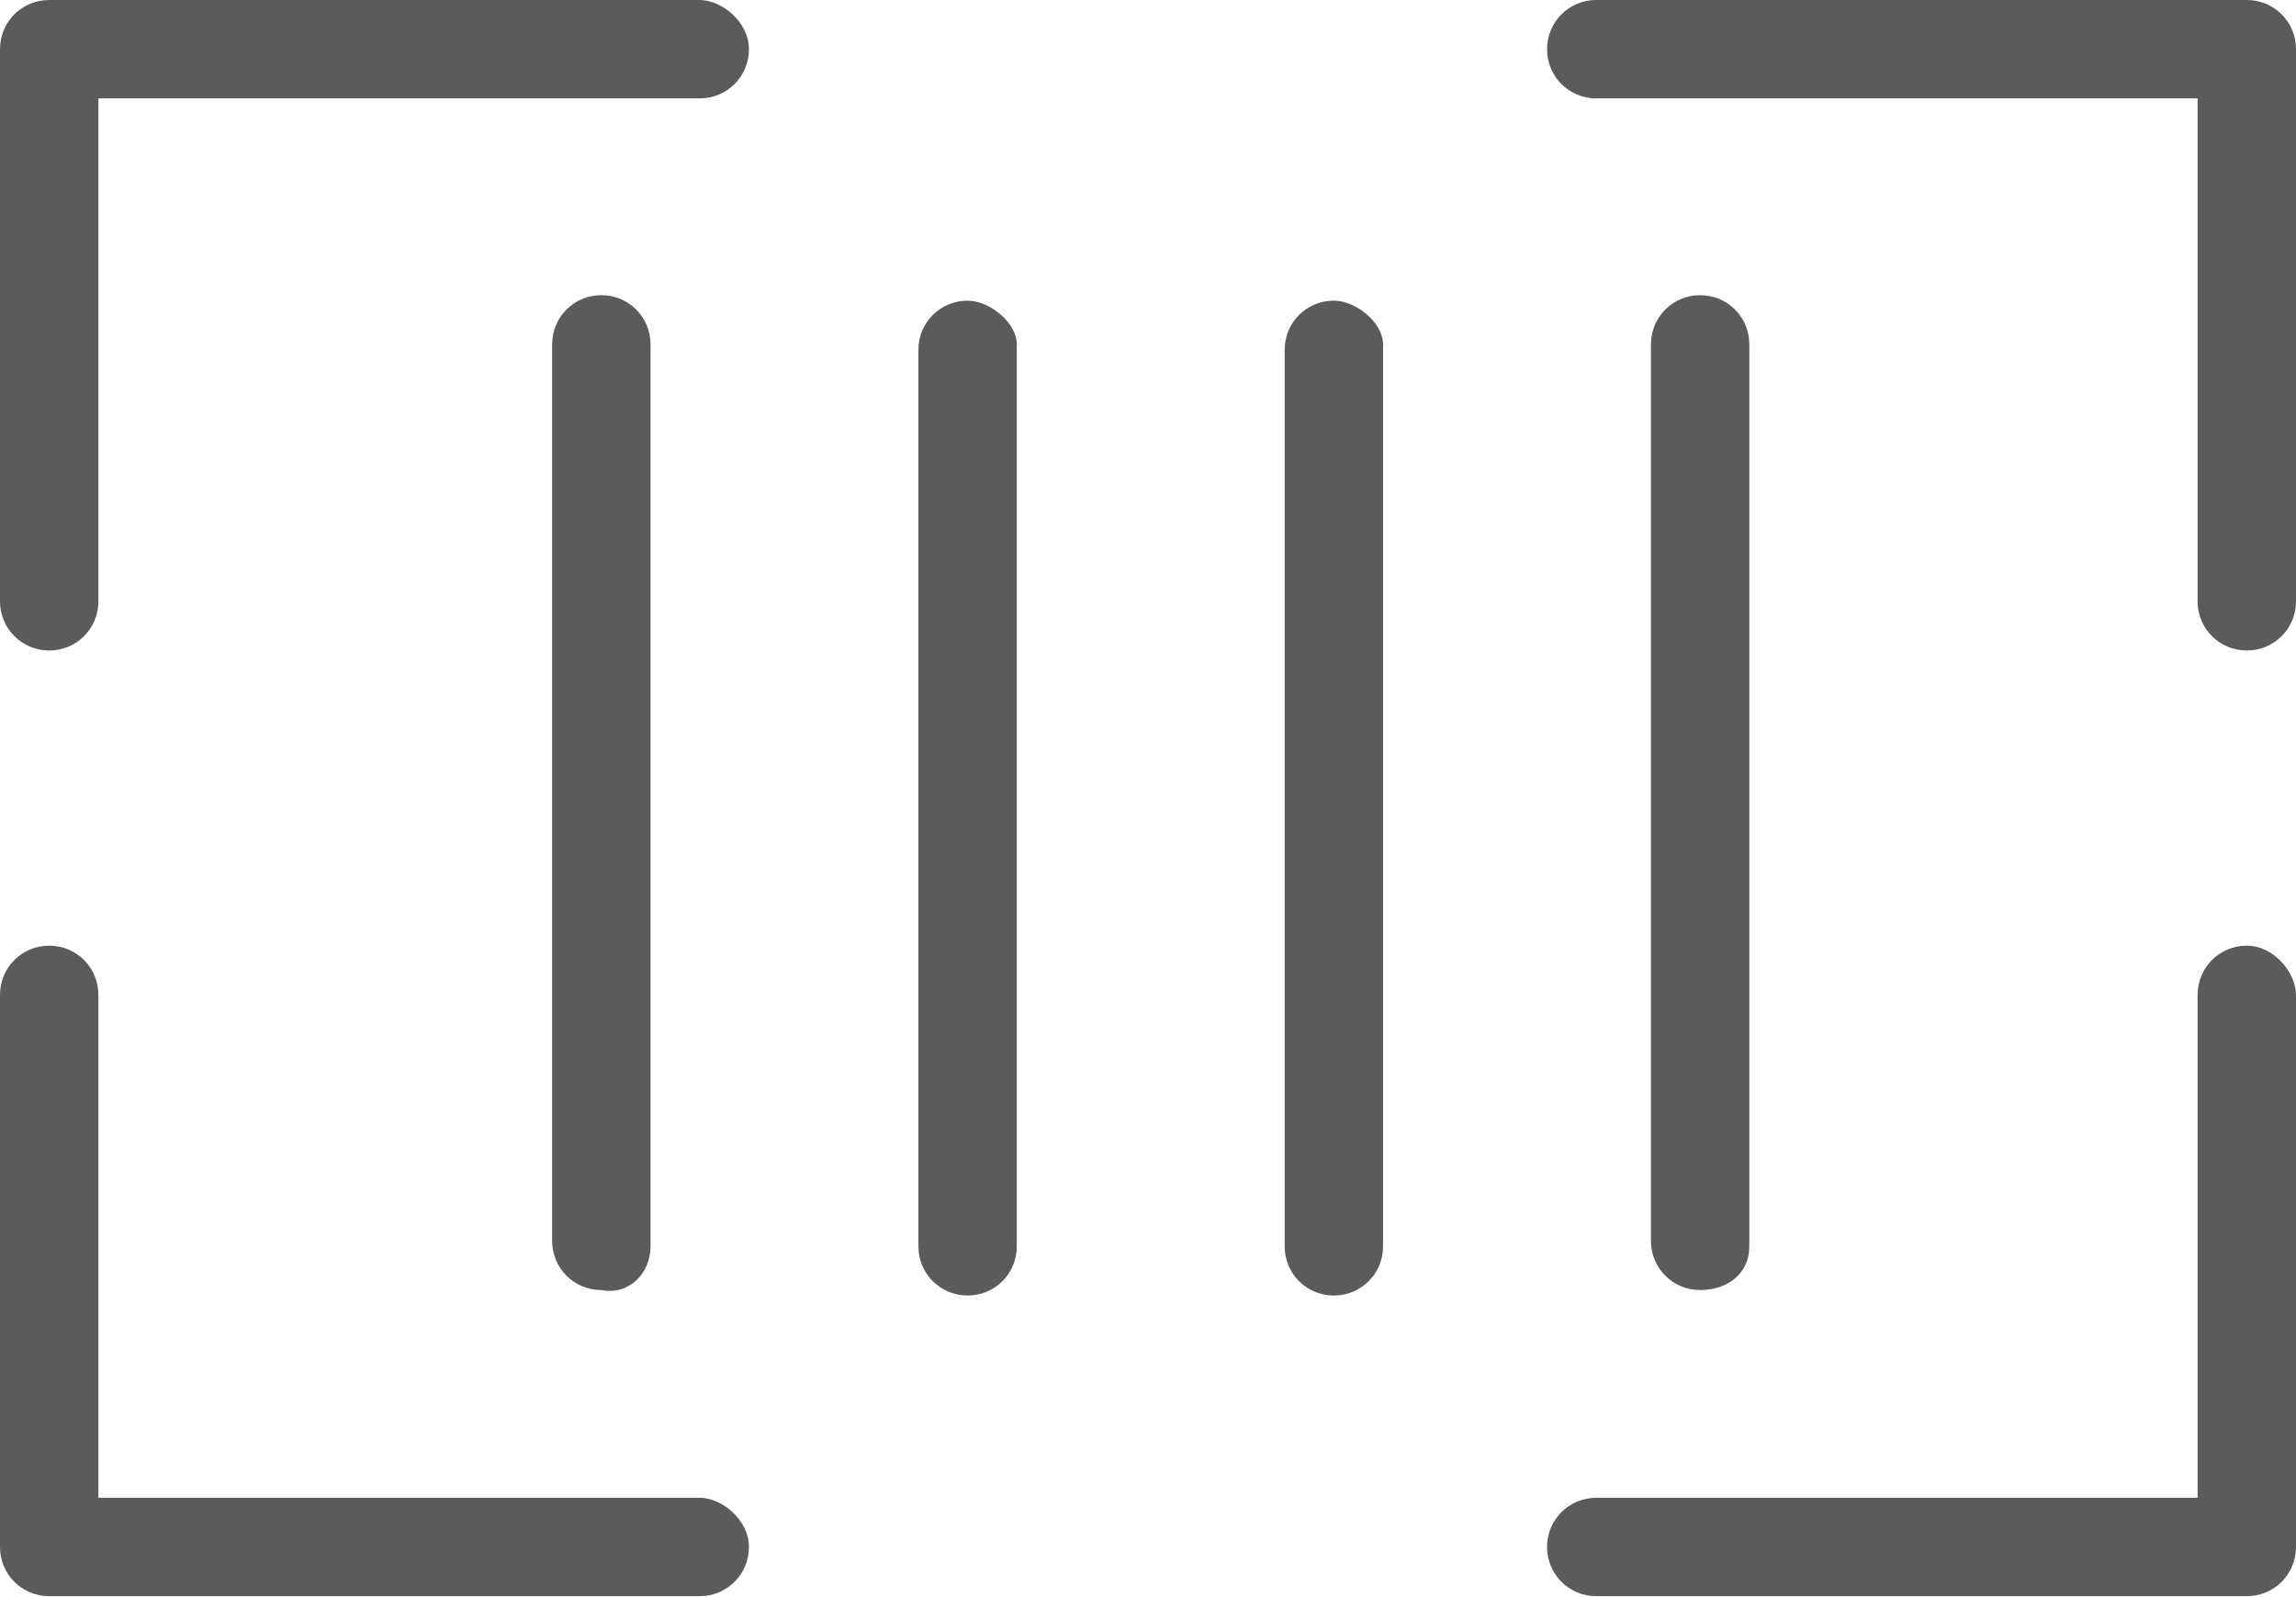
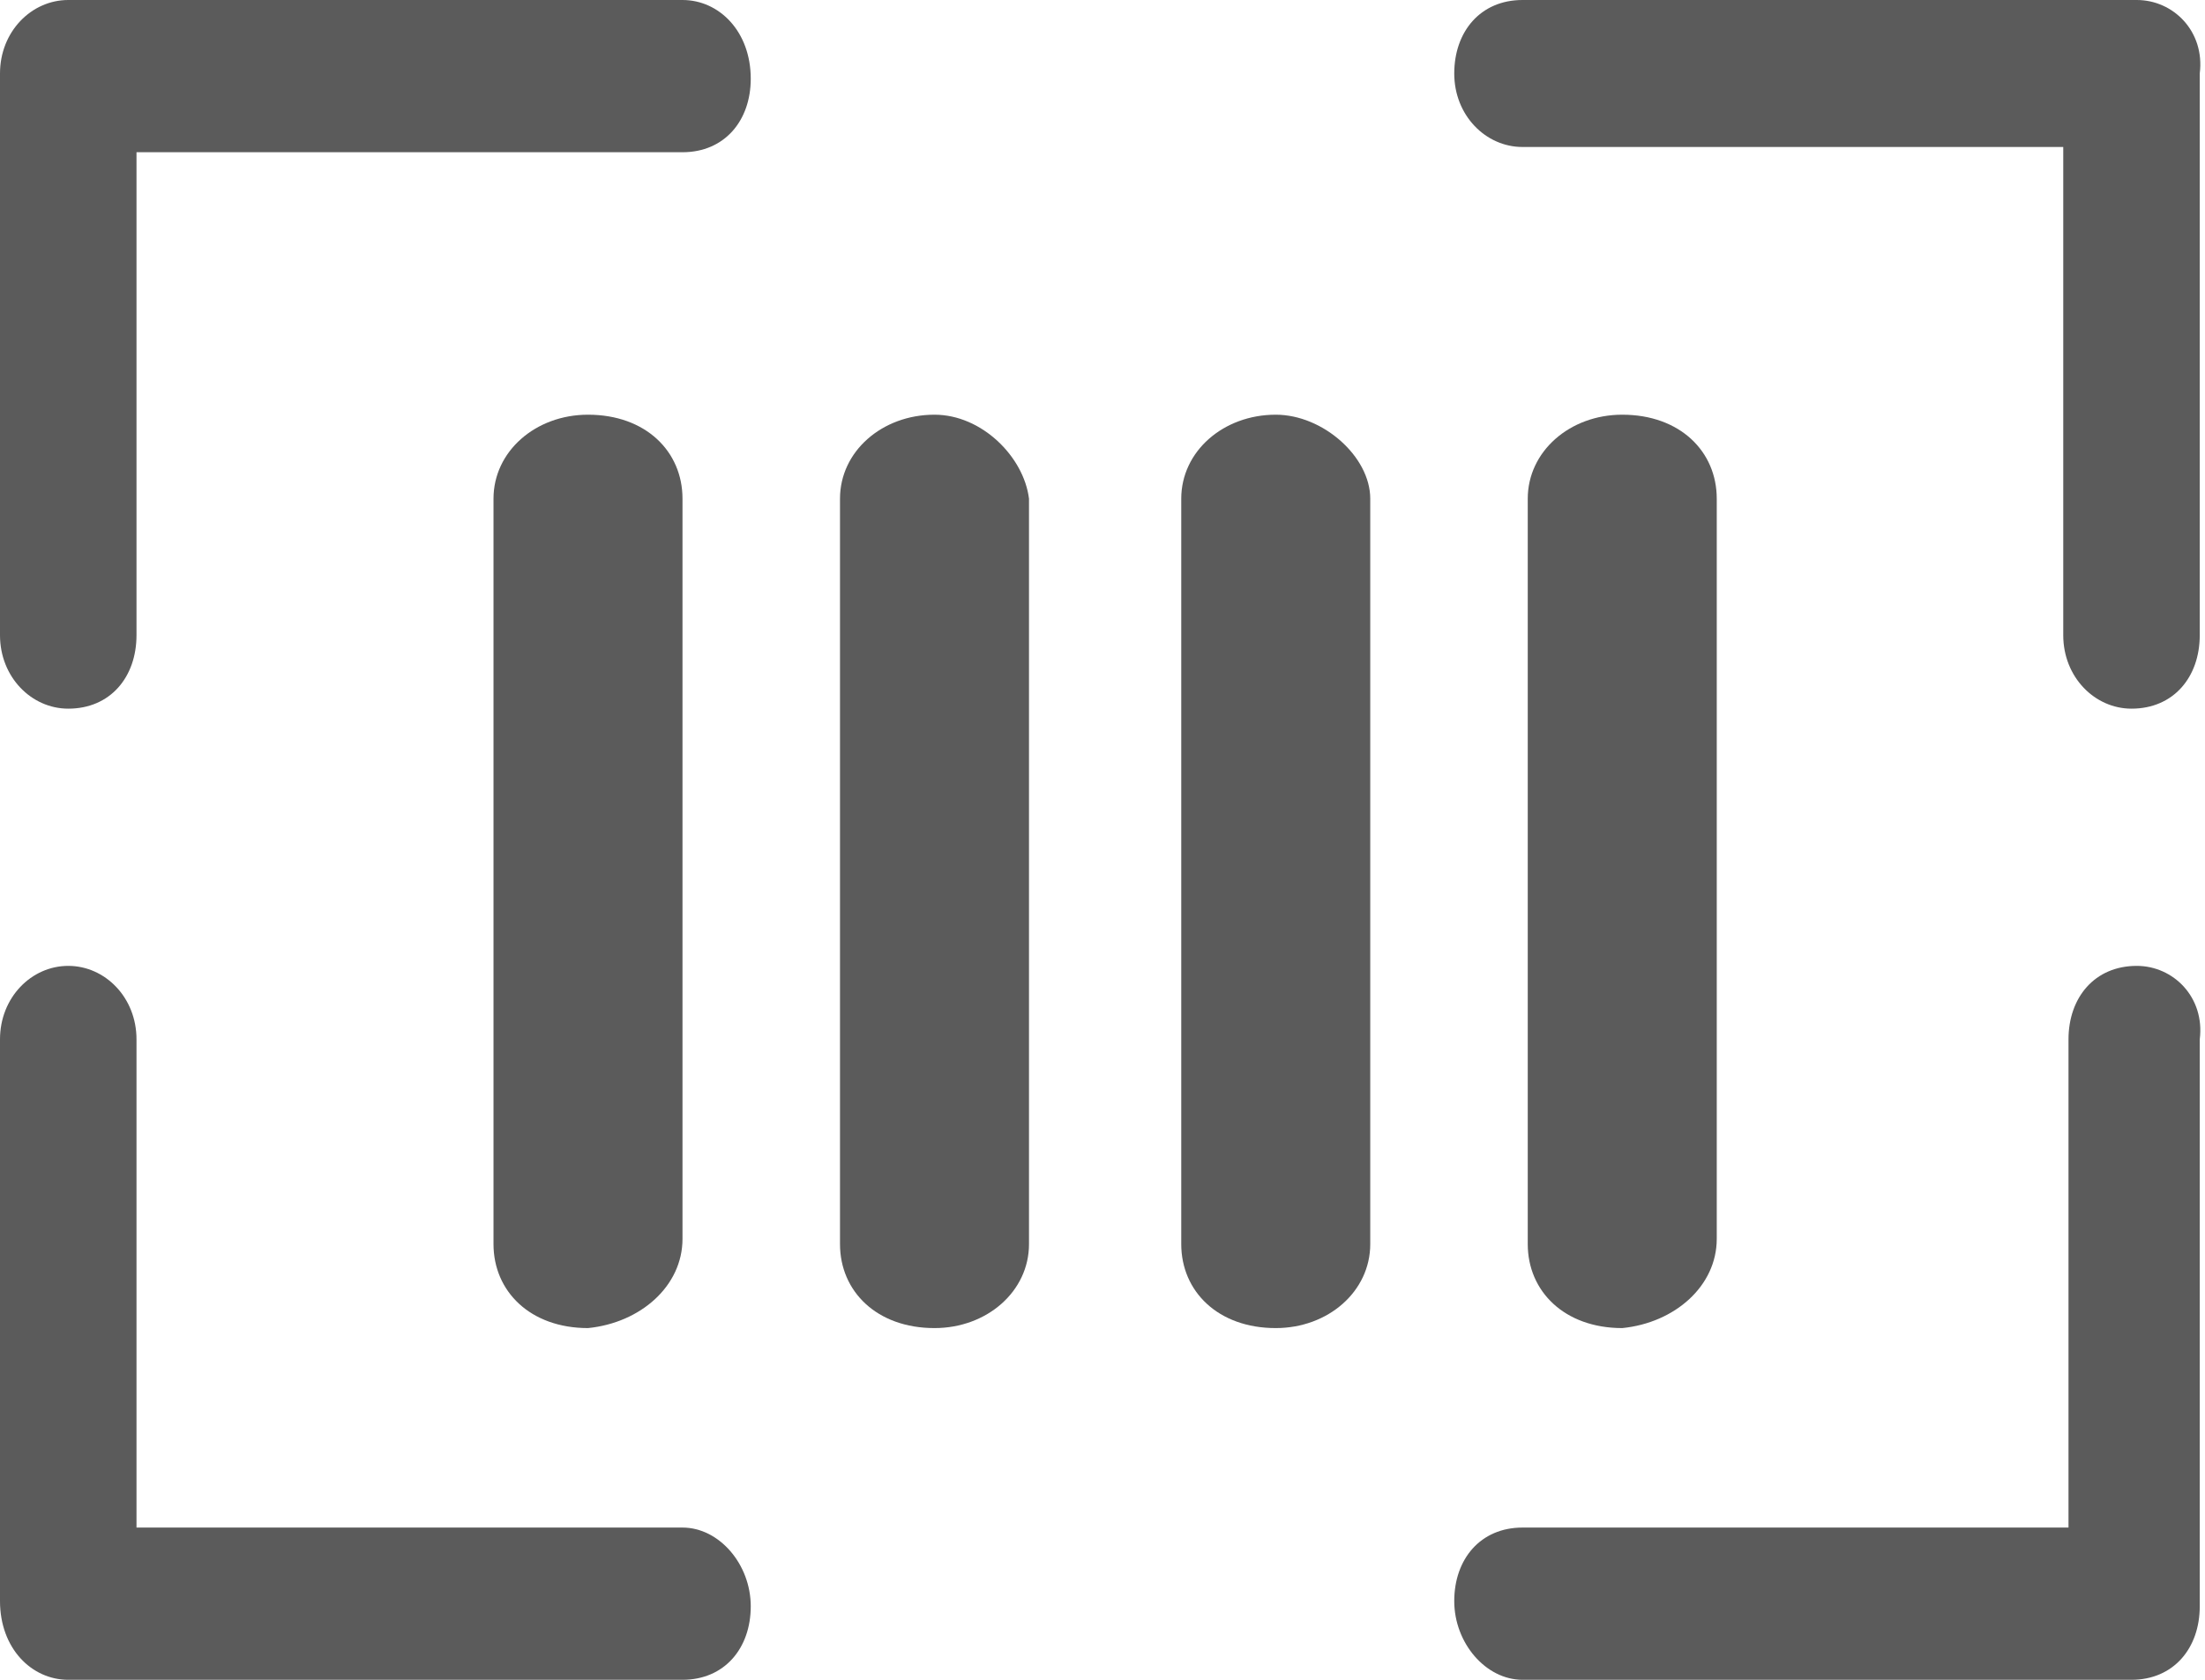
- <svg xmlns="http://www.w3.org/2000/svg" version="1.1" id="Layer_1" x="0px" y="0px" viewBox="0 0 42 29.2" style="enable-background:new 0 0 42 29.2;" xml:space="preserve">
+ <svg xmlns="http://www.w3.org/2000/svg" version="1.1" id="Layer_1" x="0px" y="0px" viewBox="0 0 42 32" style="enable-background:new 0 0 42 32;" xml:space="preserve">
  <style type="text/css">
	.st0{fill:#5B5B5B;}
</style>
-   <g id="Layer_2">
-     <g>
-       <path class="st0" d="M12.8,0H0.9C0.4,0,0,0.4,0,0.9V11c0,0.5,0.4,0.9,0.9,0.9s0.9-0.4,0.9-0.9V1.8h11c0.5,0,0.9-0.4,0.9-0.9    S13.2,0,12.8,0z" />
-       <path class="st0" d="M41.1,0H29.2c-0.5,0-0.9,0.4-0.9,0.9s0.4,0.9,0.9,0.9h11V11c0,0.5,0.4,0.9,0.9,0.9c0.5,0,0.9-0.4,0.9-0.9V0.9    C42,0.4,41.6,0,41.1,0z" />
-       <path class="st0" d="M12.8,27.4h-11v-9.2c0-0.5-0.4-0.9-0.9-0.9S0,17.7,0,18.2v10.1c0,0.5,0.4,0.9,0.9,0.9h11.9    c0.5,0,0.9-0.4,0.9-0.9S13.2,27.4,12.8,27.4z" />
-       <path class="st0" d="M41.1,17.3c-0.5,0-0.9,0.4-0.9,0.9v9.2h-11c-0.5,0-0.9,0.4-0.9,0.9s0.4,0.9,0.9,0.9h11.9    c0.5,0,0.9-0.4,0.9-0.9V18.2C42,17.8,41.6,17.3,41.1,17.3z" />
-       <path class="st0" d="M11.9,22.8V6.3c0-0.5-0.4-0.9-0.9-0.9c-0.5,0-0.9,0.4-0.9,0.9v16.4c0,0.5,0.4,0.9,0.9,0.9    C11.5,23.7,11.9,23.3,11.9,22.8z" />
-       <path class="st0" d="M17.7,5.5c-0.5,0-0.9,0.4-0.9,0.9v16.4c0,0.5,0.4,0.9,0.9,0.9s0.9-0.4,0.9-0.9V6.3    C18.6,5.9,18.1,5.5,17.7,5.5z" />
-       <path class="st0" d="M24.4,5.5c-0.5,0-0.9,0.4-0.9,0.9v16.4c0,0.5,0.4,0.9,0.9,0.9s0.9-0.4,0.9-0.9V6.3    C25.3,5.9,24.8,5.5,24.4,5.5z" />
-       <path class="st0" d="M32,22.8V6.3c0-0.5-0.4-0.9-0.9-0.9s-0.9,0.4-0.9,0.9v16.4c0,0.5,0.4,0.9,0.9,0.9S32,23.3,32,22.8z" />
-     </g>
+   <g>
+     <path class="st0" d="M13,0H1.3C0.6,0,0,0.6,0,1.4v10.7c0,0.8,0.6,1.4,1.3,1.4c0.8,0,1.3-0.6,1.3-1.4V2.9H13c0.8,0,1.3-0.6,1.3-1.4   C14.3,0.6,13.7,0,13,0z" />
+     <path class="st0" d="M40.7,0H29c-0.8,0-1.3,0.6-1.3,1.4s0.6,1.4,1.3,1.4h10.3v9.3c0,0.8,0.6,1.4,1.3,1.4c0.8,0,1.3-0.6,1.3-1.4V1.4   C42,0.6,41.4,0,40.7,0z" />
+     <path class="st0" d="M13,29.1H2.6v-9.3c0-0.8-0.6-1.4-1.3-1.4C0.6,18.4,0,19,0,19.8v10.7C0,31.4,0.6,32,1.3,32H13   c0.8,0,1.3-0.6,1.3-1.4C14.3,29.8,13.7,29.1,13,29.1z" />
+     <path class="st0" d="M40.7,18.4c-0.8,0-1.3,0.6-1.3,1.4v9.3H29c-0.8,0-1.3,0.6-1.3,1.4S28.3,32,29,32h11.6c0.8,0,1.3-0.6,1.3-1.4   V19.8C42,19,41.4,18.4,40.7,18.4z" />
+     <path class="st0" d="M13,23.6V9.5c0-0.9-0.7-1.6-1.8-1.6c-1,0-1.8,0.7-1.8,1.6v14.2c0,0.9,0.7,1.6,1.8,1.6   C12.2,25.2,13,24.5,13,23.6z" />
+     <path class="st0" d="M17.8,7.9c-1,0-1.8,0.7-1.8,1.6v14.2c0,0.9,0.7,1.6,1.8,1.6c1,0,1.8-0.7,1.8-1.6V9.5   C19.5,8.7,18.7,7.9,17.8,7.9z" />
+     <path class="st0" d="M24.3,7.9c-1,0-1.8,0.7-1.8,1.6v14.2c0,0.9,0.7,1.6,1.8,1.6c1,0,1.8-0.7,1.8-1.6V9.5   C26.1,8.7,25.2,7.9,24.3,7.9z" />
+     <path class="st0" d="M32.7,23.6V9.5c0-0.9-0.7-1.6-1.8-1.6c-1,0-1.8,0.7-1.8,1.6v14.2c0,0.9,0.7,1.6,1.8,1.6   C31.9,25.2,32.7,24.5,32.7,23.6z" />
  </g>
</svg>
